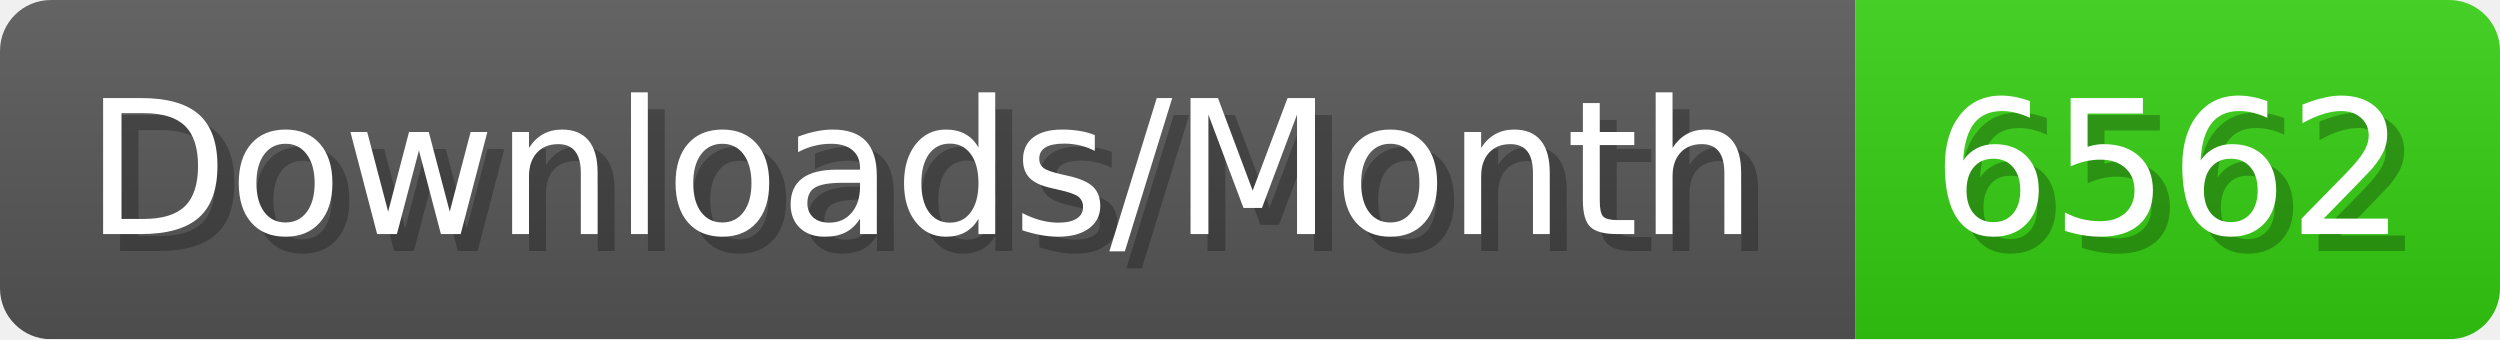
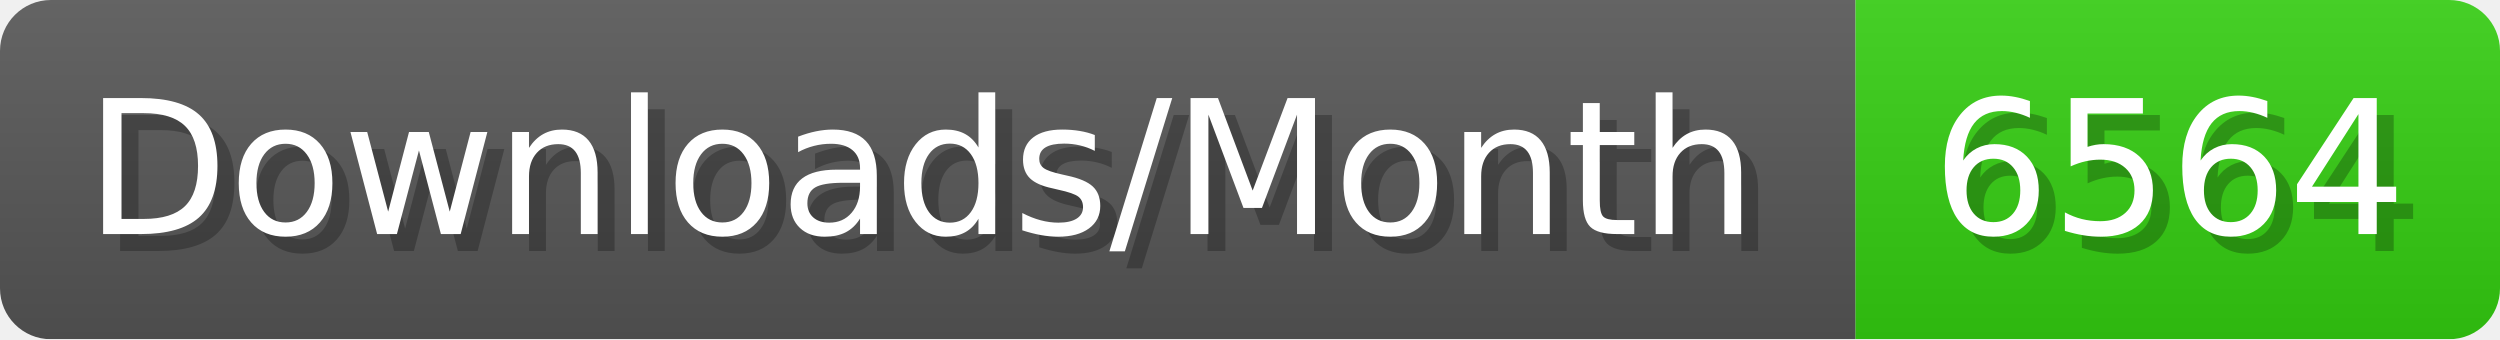
- <svg xmlns="http://www.w3.org/2000/svg" width="147.4" height="20" viewBox="0 0 1474 200" role="img" aria-label="Downloads/Month: 6562">
+ <svg xmlns="http://www.w3.org/2000/svg" width="147.4" height="20" viewBox="0 0 1474 200" role="img" aria-label="Downloads/Month: 6564">
  <linearGradient id="YlXUI" x2="0" y2="100%">
    <stop offset="0" stop-opacity=".1" stop-color="#EEE" />
    <stop offset="1" stop-opacity=".1" />
  </linearGradient>
  <mask id="JHhop">
    <rect width="1474" height="200" rx="30" fill="#FFF" />
  </mask>
  <g mask="url(#JHhop)">
    <rect width="1094" height="200" fill="#555" />
    <rect width="380" height="200" fill="#3C1" x="1094" />
    <rect width="1474" height="200" fill="url(#YlXUI)" />
  </g>
  <g aria-hidden="true" fill="#fff" text-anchor="start" font-family="Verdana,DejaVu Sans,sans-serif" font-size="110">
    <text x="60" y="148" textLength="994" fill="#000" opacity="0.25">Downloads/Month</text>
    <text x="50" y="138" textLength="994">Downloads/Month</text>
-     <text x="1149" y="148" textLength="280" fill="#000" opacity="0.25">6562</text>
-     <text x="1139" y="138" textLength="280">6562</text>
+     <text x="1149" y="148" textLength="280" fill="#000" opacity="0.25">6564</text>
+     <text x="1139" y="138" textLength="280">6564</text>
  </g>
</svg>
